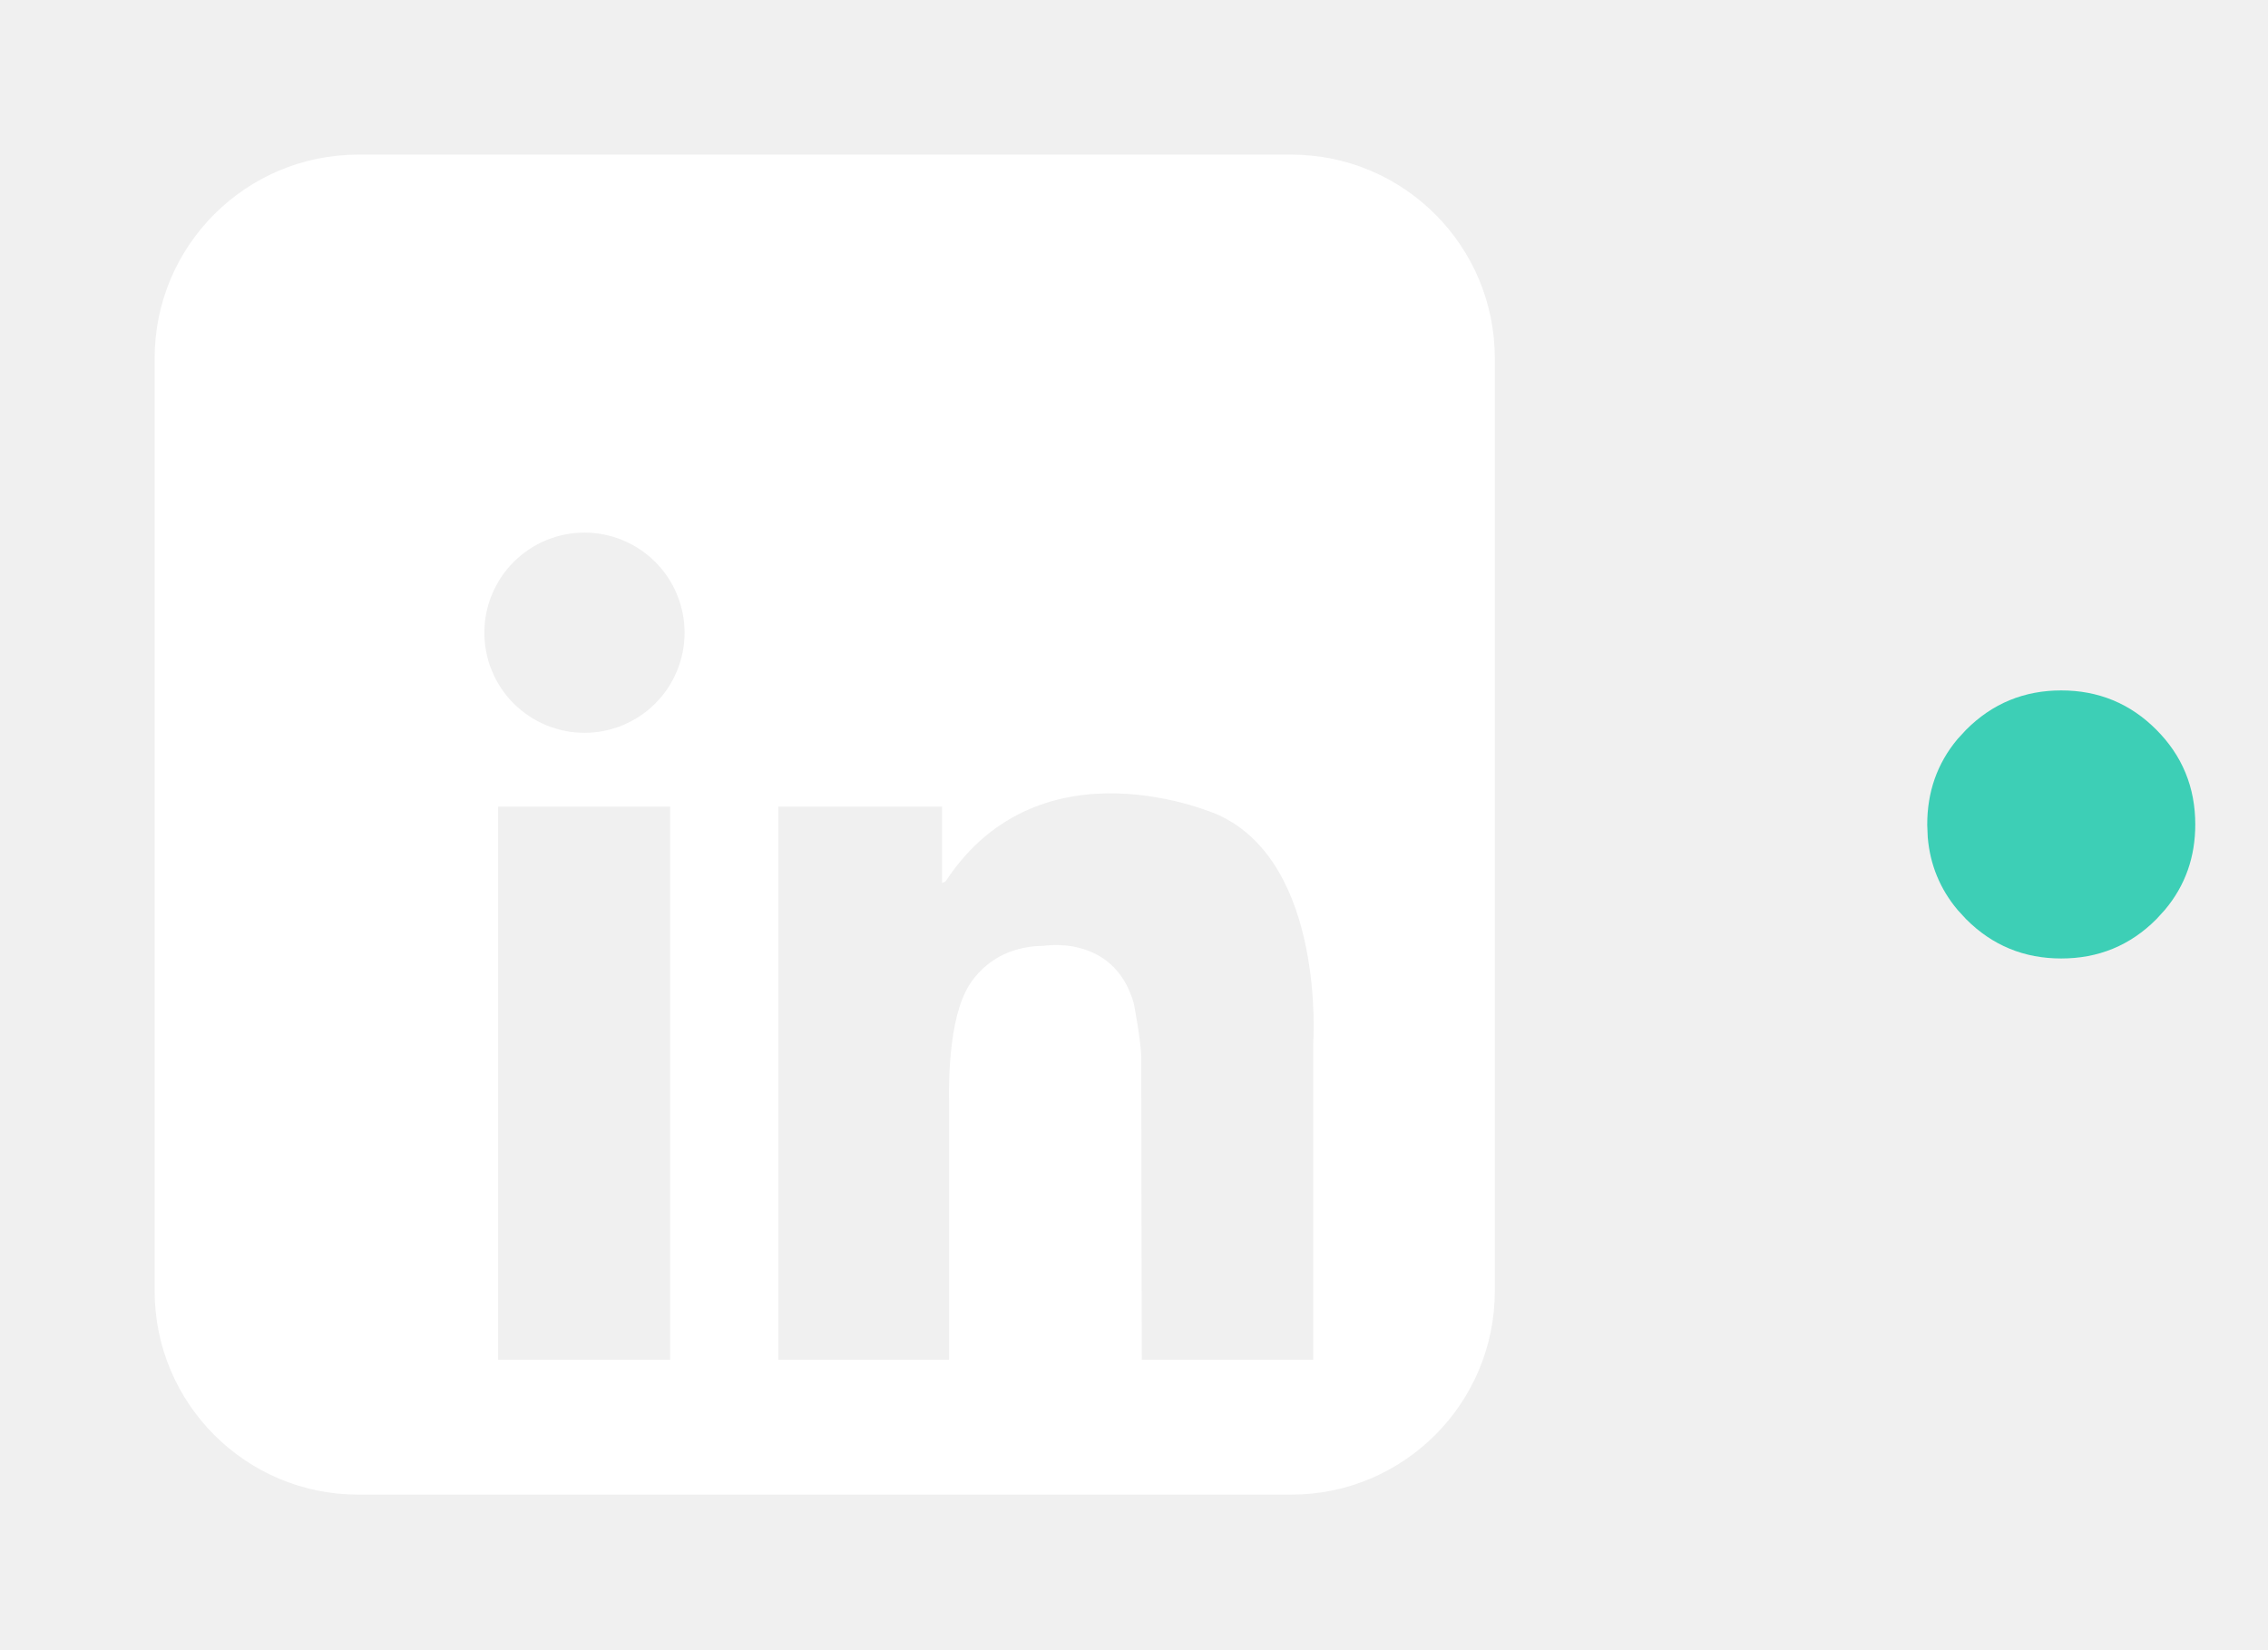
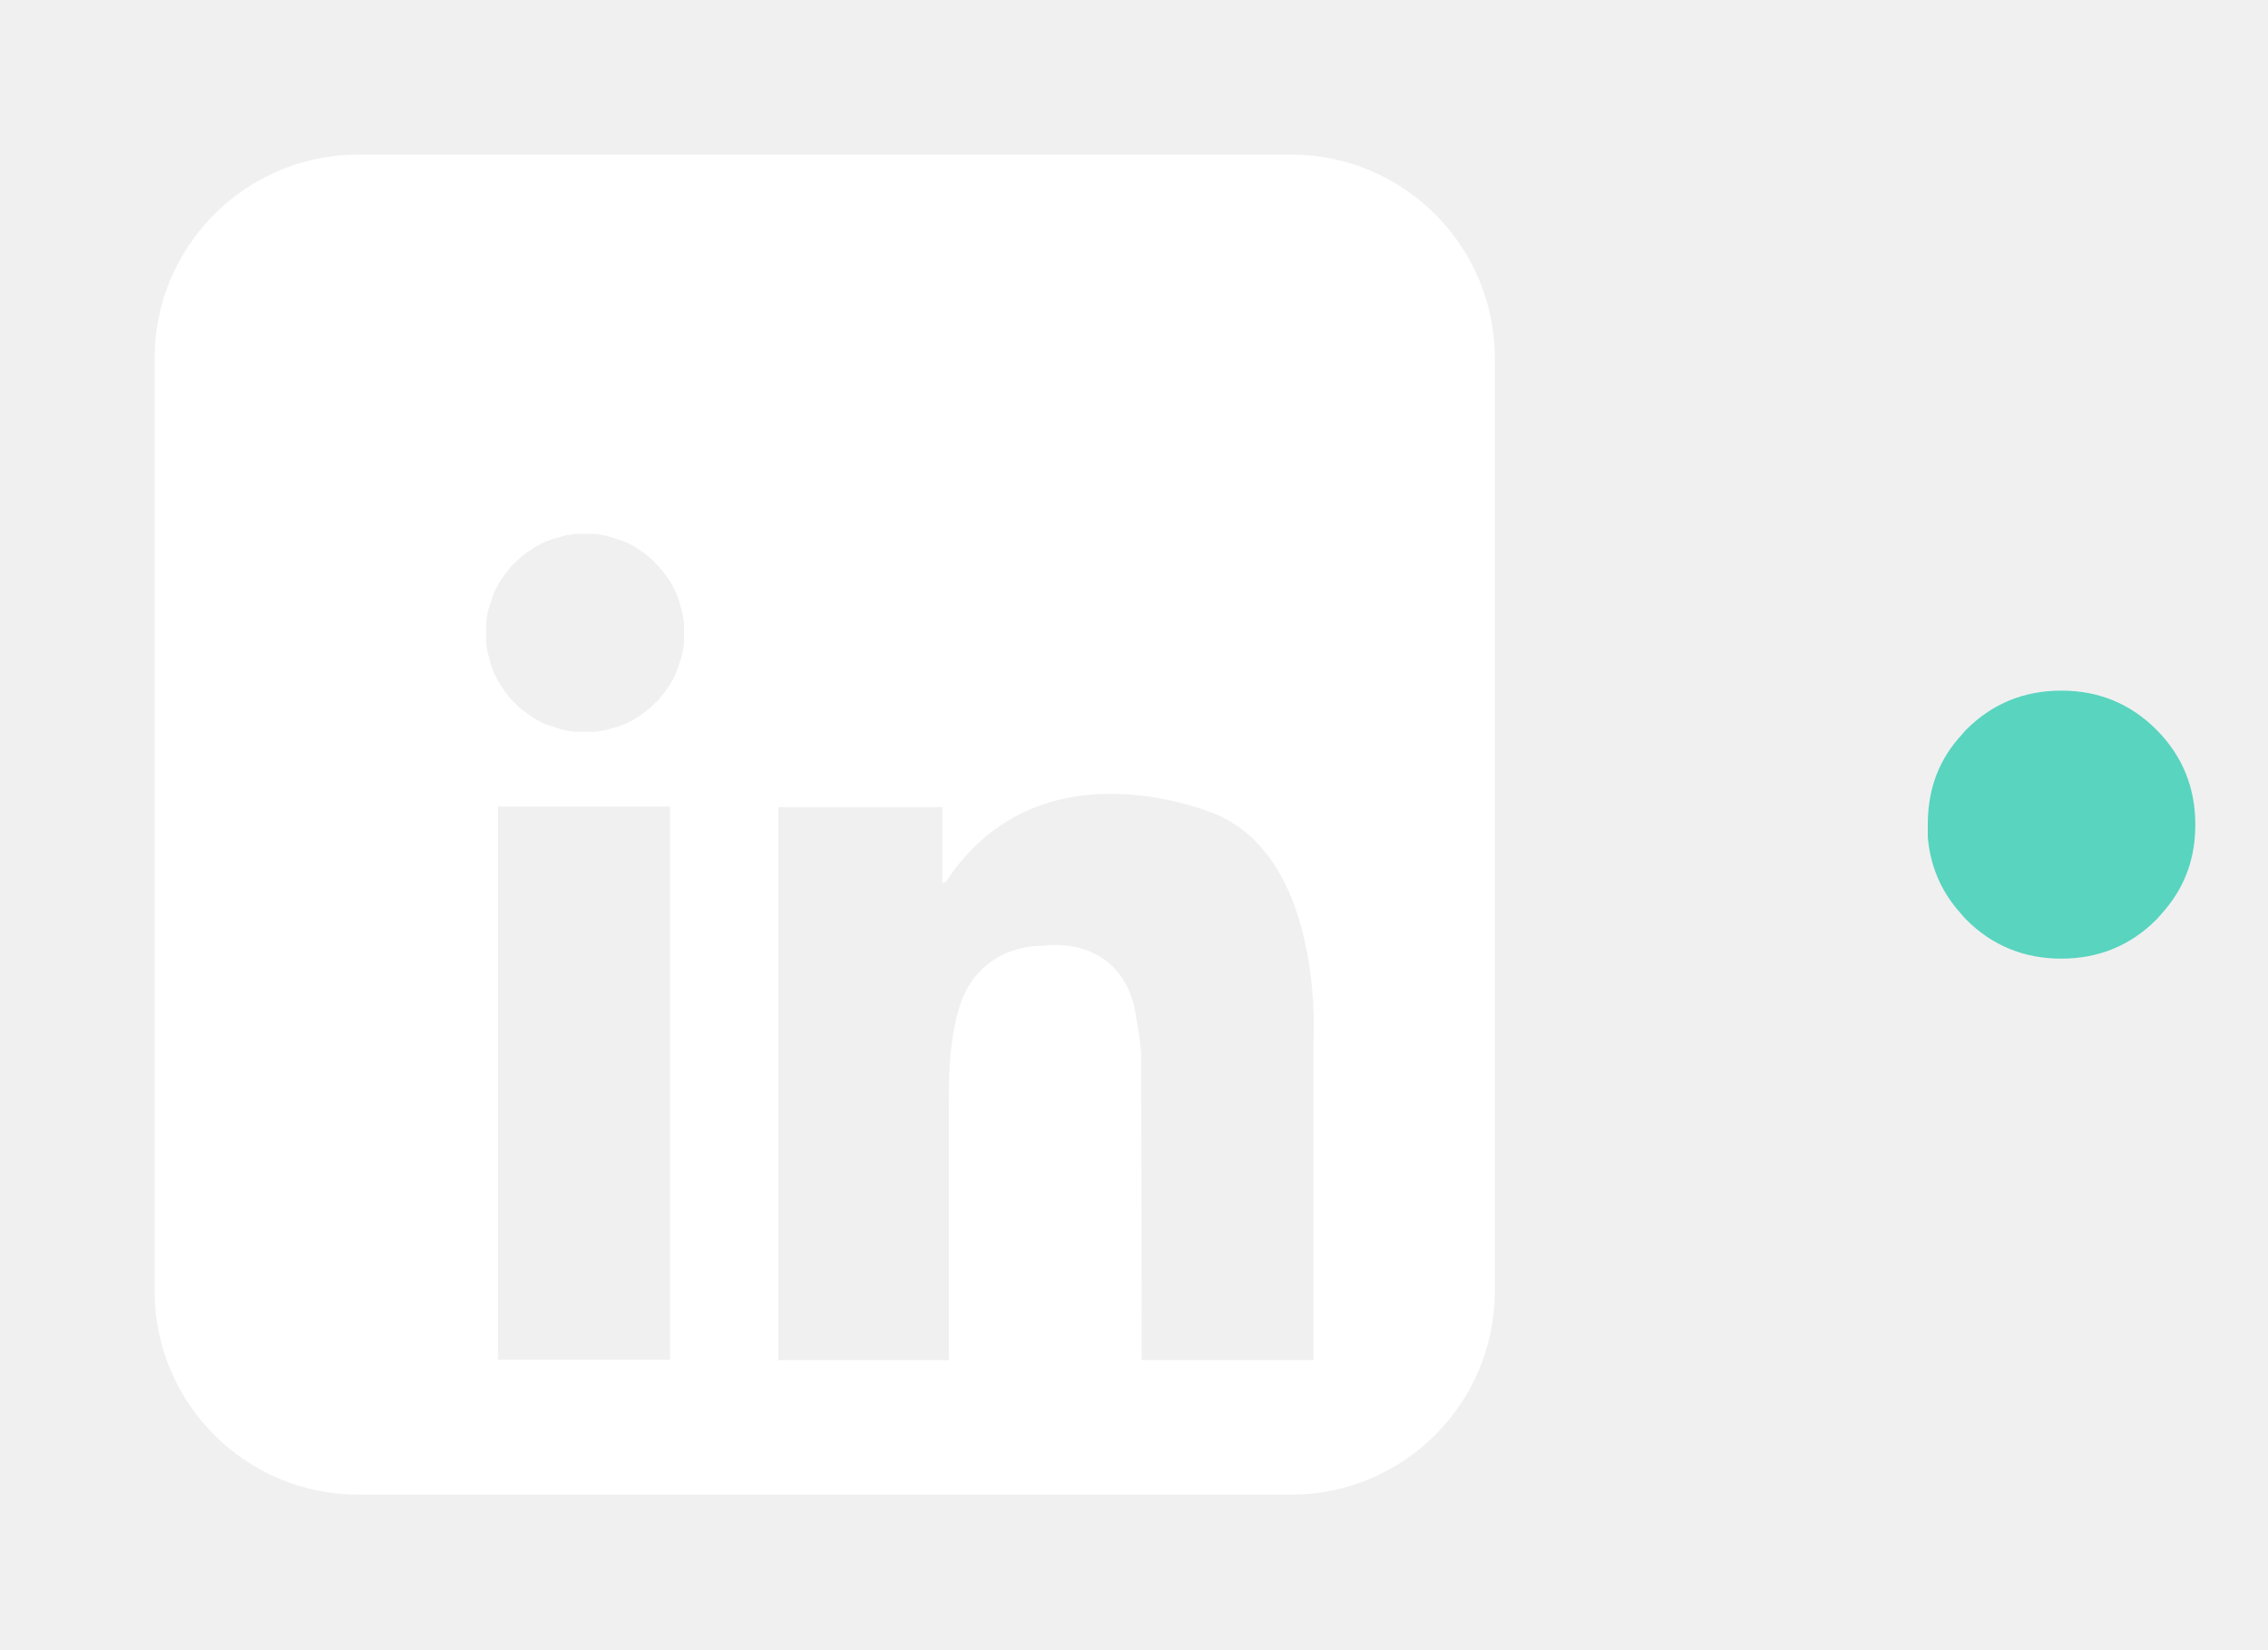
- <svg xmlns="http://www.w3.org/2000/svg" width="44" height="32" viewBox="0 0 44 32" fill="none">
-   <path d="M25.049 3H6.951C4.769 3 3 4.769 3 6.951V25.049C3 27.231 4.769 29 6.951 29H25.049C27.231 29 29 27.231 29 25.049V6.951C29 4.769 27.231 3 25.049 3ZM13.001 26.384H9.664V15.651H13.001V26.384ZM13.272 12.467C13.265 12.53 13.256 12.592 13.244 12.655C13.231 12.718 13.216 12.779 13.197 12.84C13.179 12.901 13.158 12.961 13.133 13.019C13.109 13.078 13.082 13.135 13.052 13.192C13.022 13.248 12.989 13.303 12.954 13.356C12.919 13.408 12.881 13.459 12.84 13.509C12.8 13.558 12.757 13.605 12.712 13.649C12.667 13.695 12.62 13.737 12.572 13.778C12.522 13.818 12.471 13.856 12.418 13.891C12.365 13.927 12.311 13.959 12.254 13.989C12.198 14.019 12.14 14.046 12.082 14.071C12.024 14.095 11.964 14.117 11.903 14.134C11.842 14.153 11.78 14.169 11.718 14.181C11.655 14.194 11.592 14.203 11.529 14.209C11.466 14.215 11.403 14.218 11.339 14.218C11.275 14.218 11.212 14.215 11.149 14.209C11.085 14.203 11.022 14.194 10.96 14.181C10.898 14.169 10.836 14.153 10.775 14.134C10.714 14.117 10.655 14.095 10.595 14.071C10.537 14.046 10.479 14.019 10.423 13.989C10.367 13.959 10.313 13.927 10.26 13.891C10.207 13.856 10.156 13.818 10.107 13.778C10.057 13.737 10.011 13.695 9.965 13.649C9.92 13.605 9.878 13.558 9.837 13.509C9.797 13.459 9.76 13.408 9.724 13.356C9.689 13.303 9.656 13.248 9.626 13.192C9.596 13.135 9.569 13.078 9.545 13.019C9.52 12.961 9.499 12.901 9.48 12.84C9.462 12.779 9.447 12.718 9.434 12.655C9.421 12.592 9.412 12.53 9.406 12.467C9.4 12.404 9.397 12.34 9.397 12.276C9.397 12.212 9.4 12.149 9.406 12.086C9.412 12.023 9.421 11.96 9.434 11.897C9.447 11.835 9.462 11.773 9.48 11.713C9.499 11.652 9.52 11.592 9.545 11.533C9.569 11.474 9.596 11.417 9.626 11.361C9.656 11.305 9.689 11.25 9.724 11.197C9.76 11.144 9.797 11.093 9.837 11.044C9.878 10.995 9.92 10.948 9.965 10.903C10.011 10.858 10.057 10.815 10.107 10.775C10.156 10.735 10.207 10.697 10.26 10.662C10.313 10.626 10.367 10.593 10.423 10.563C10.479 10.533 10.537 10.507 10.595 10.482C10.655 10.457 10.714 10.436 10.775 10.417C10.836 10.399 10.898 10.384 10.96 10.371C11.022 10.359 11.085 10.349 11.149 10.343C11.212 10.337 11.275 10.334 11.339 10.334C11.403 10.334 11.466 10.337 11.529 10.343C11.592 10.349 11.655 10.359 11.718 10.371C11.78 10.384 11.842 10.399 11.903 10.417C11.964 10.436 12.024 10.457 12.082 10.482C12.14 10.507 12.198 10.533 12.254 10.563C12.311 10.593 12.365 10.626 12.418 10.662C12.471 10.697 12.522 10.735 12.572 10.775C12.62 10.815 12.667 10.858 12.712 10.903C12.757 10.948 12.8 10.995 12.84 11.044C12.881 11.093 12.919 11.144 12.954 11.197C12.989 11.25 13.022 11.305 13.052 11.361C13.082 11.417 13.109 11.474 13.133 11.533C13.158 11.592 13.179 11.652 13.197 11.713C13.216 11.773 13.231 11.835 13.244 11.897C13.256 11.96 13.265 12.023 13.272 12.086C13.278 12.149 13.281 12.213 13.281 12.276C13.281 12.339 13.278 12.404 13.272 12.467ZM25.477 20.236V26.384H22.151C22.151 26.384 22.14 20.834 22.14 20.519C22.14 20.204 21.994 19.459 21.994 19.459C21.605 18.116 20.252 18.352 20.252 18.352C19.098 18.358 18.73 19.249 18.73 19.249C18.363 19.973 18.413 21.365 18.413 21.365V26.384H15.1V15.651H18.276V17.132C18.318 17.118 18.346 17.099 18.346 17.099C20.206 14.272 23.634 15.811 23.634 15.811C25.719 16.762 25.477 20.236 25.477 20.236Z" fill="white" />
-   <mask id="mask0_1_10948" style="mask-type:alpha" maskUnits="userSpaceOnUse" x="36" y="12" width="8" height="8">
-     <rect x="36.5" y="12.5" width="7" height="7" fill="#D9D9D9" stroke="#3DCFB6" />
-   </mask>
-   <g mask="url(#mask0_1_10948)">
-     <path d="M39.989 13.896C40.58 13.896 41.067 14.098 41.477 14.509C41.888 14.919 42.089 15.406 42.089 15.997C42.089 16.514 41.935 16.951 41.621 17.327L41.477 17.485C41.067 17.896 40.58 18.097 39.989 18.097C39.398 18.097 38.912 17.896 38.501 17.485L38.356 17.327C38.088 17.005 37.936 16.638 37.898 16.214L37.889 15.997C37.889 15.48 38.043 15.042 38.356 14.666L38.501 14.509C38.912 14.098 39.398 13.896 39.989 13.896Z" fill="#3DCFB6" stroke="#3DCFB6" />
+ <svg xmlns="http://www.w3.org/2000/svg" id="Ebene_1" version="1.1" viewBox="0 0 44 32">
+   <defs>
+     <style>
+       .st0 {
+         fill: #3dcfb6;
+       }
+ 
+       .st0, .st1 {
+         stroke: #3dcfb6;
+       }
+ 
+       .st1 {
+         fill: #d9d9d9;
+       }
+ 
+       .st2, .st3 {
+         fill: #fff;
+       }
+ 
+       .st4 {
+         mask: url(#mask);
+       }
+ 
+       .st3 {
+         opacity: 0;
+       }
+     </style>
+     <mask id="mask" x="36" y="12" width="8" height="8" maskUnits="userSpaceOnUse">
+       <g id="mask0_1_10948">
+         <rect class="st1" x="36.5" y="12.5" width="7" height="7" />
+       </g>
+     </mask>
+   </defs>
+   <rect class="st3" width="44" height="32" />
+   <path class="st2" d="M25.05,3H6.95c-2.18,0-3.95,1.77-3.95,3.95v18.1c0,2.18,1.77,3.95,3.95,3.95h18.1c2.18,0,3.95-1.77,3.95-3.95V6.95c0-2.18-1.77-3.95-3.95-3.95ZM13,26.38h-3.34v-10.73h3.34v10.73ZM13.27,12.47c0,.06-.02.13-.03.19-.01.06-.03.12-.05.18-.02.06-.04.12-.06.18-.02.06-.05.12-.08.17-.03.06-.06.11-.1.16-.03.05-.07.1-.11.15-.04.05-.08.1-.13.14-.05.05-.09.09-.14.13-.05.04-.1.08-.15.11-.05.04-.11.07-.16.1-.06.03-.11.06-.17.08-.06.02-.12.05-.18.06-.06.02-.12.03-.18.05-.06.01-.13.02-.19.03-.06,0-.13,0-.19,0s-.13,0-.19,0c-.06,0-.13-.02-.19-.03-.06-.01-.12-.03-.18-.05-.06-.02-.12-.04-.18-.06-.06-.02-.12-.05-.17-.08-.06-.03-.11-.06-.16-.1-.05-.04-.1-.07-.15-.11-.05-.04-.1-.08-.14-.13-.05-.04-.09-.09-.13-.14-.04-.05-.08-.1-.11-.15-.04-.05-.07-.11-.1-.16-.03-.06-.06-.11-.08-.17-.02-.06-.05-.12-.06-.18-.02-.06-.03-.12-.05-.18-.01-.06-.02-.13-.03-.19,0-.06,0-.13,0-.19s0-.13,0-.19c0-.06.02-.13.03-.19.01-.06.03-.12.05-.18.02-.06.04-.12.06-.18.02-.06.05-.12.08-.17.03-.06.06-.11.1-.16.04-.05.07-.1.11-.15.04-.05.08-.1.13-.14.05-.05.09-.09.14-.13.05-.04.1-.08.15-.11.05-.04.11-.07.16-.1.06-.03.11-.06.17-.08.06-.02.12-.05.18-.06.06-.02.12-.03.18-.05.06-.01.13-.02.19-.03.06,0,.13,0,.19,0s.13,0,.19,0c.06,0,.13.02.19.03.06.01.12.03.18.05.06.02.12.04.18.06.06.02.12.05.17.08.06.03.11.06.16.1.05.03.1.07.15.11.05.04.1.08.14.13.05.05.09.09.13.14.04.05.08.1.11.15.04.05.07.11.1.16.03.06.06.11.08.17.02.06.05.12.06.18.02.06.03.12.05.18.01.06.02.13.03.19,0,.06,0,.13,0,.19s0,.13,0,.19ZM25.48,20.24v6.15h-3.33s-.01-5.55-.01-5.87-.15-1.06-.15-1.06c-.39-1.34-1.74-1.11-1.74-1.11-1.15,0-1.52.9-1.52.9-.37.72-.32,2.12-.32,2.12v5.02h-3.31v-10.73h3.18v1.48s.07-.03.07-.03c1.86-2.83,5.29-1.29,5.29-1.29,2.08.95,1.84,4.42,1.84,4.42Z" />
+   <g class="st4">
+     <path class="st0" d="M39.99,13.9c.59,0,1.08.2,1.49.61.41.41.61.9.61,1.49,0,.52-.15.95-.47,1.33l-.14.16c-.41.41-.9.61-1.49.61-.59,0-1.08-.2-1.49-.61l-.14-.16c-.27-.32-.42-.69-.46-1.11v-.22c0-.52.14-.95.46-1.33l.14-.16c.41-.41.9-.61,1.49-.61Z" />
  </g>
</svg>
